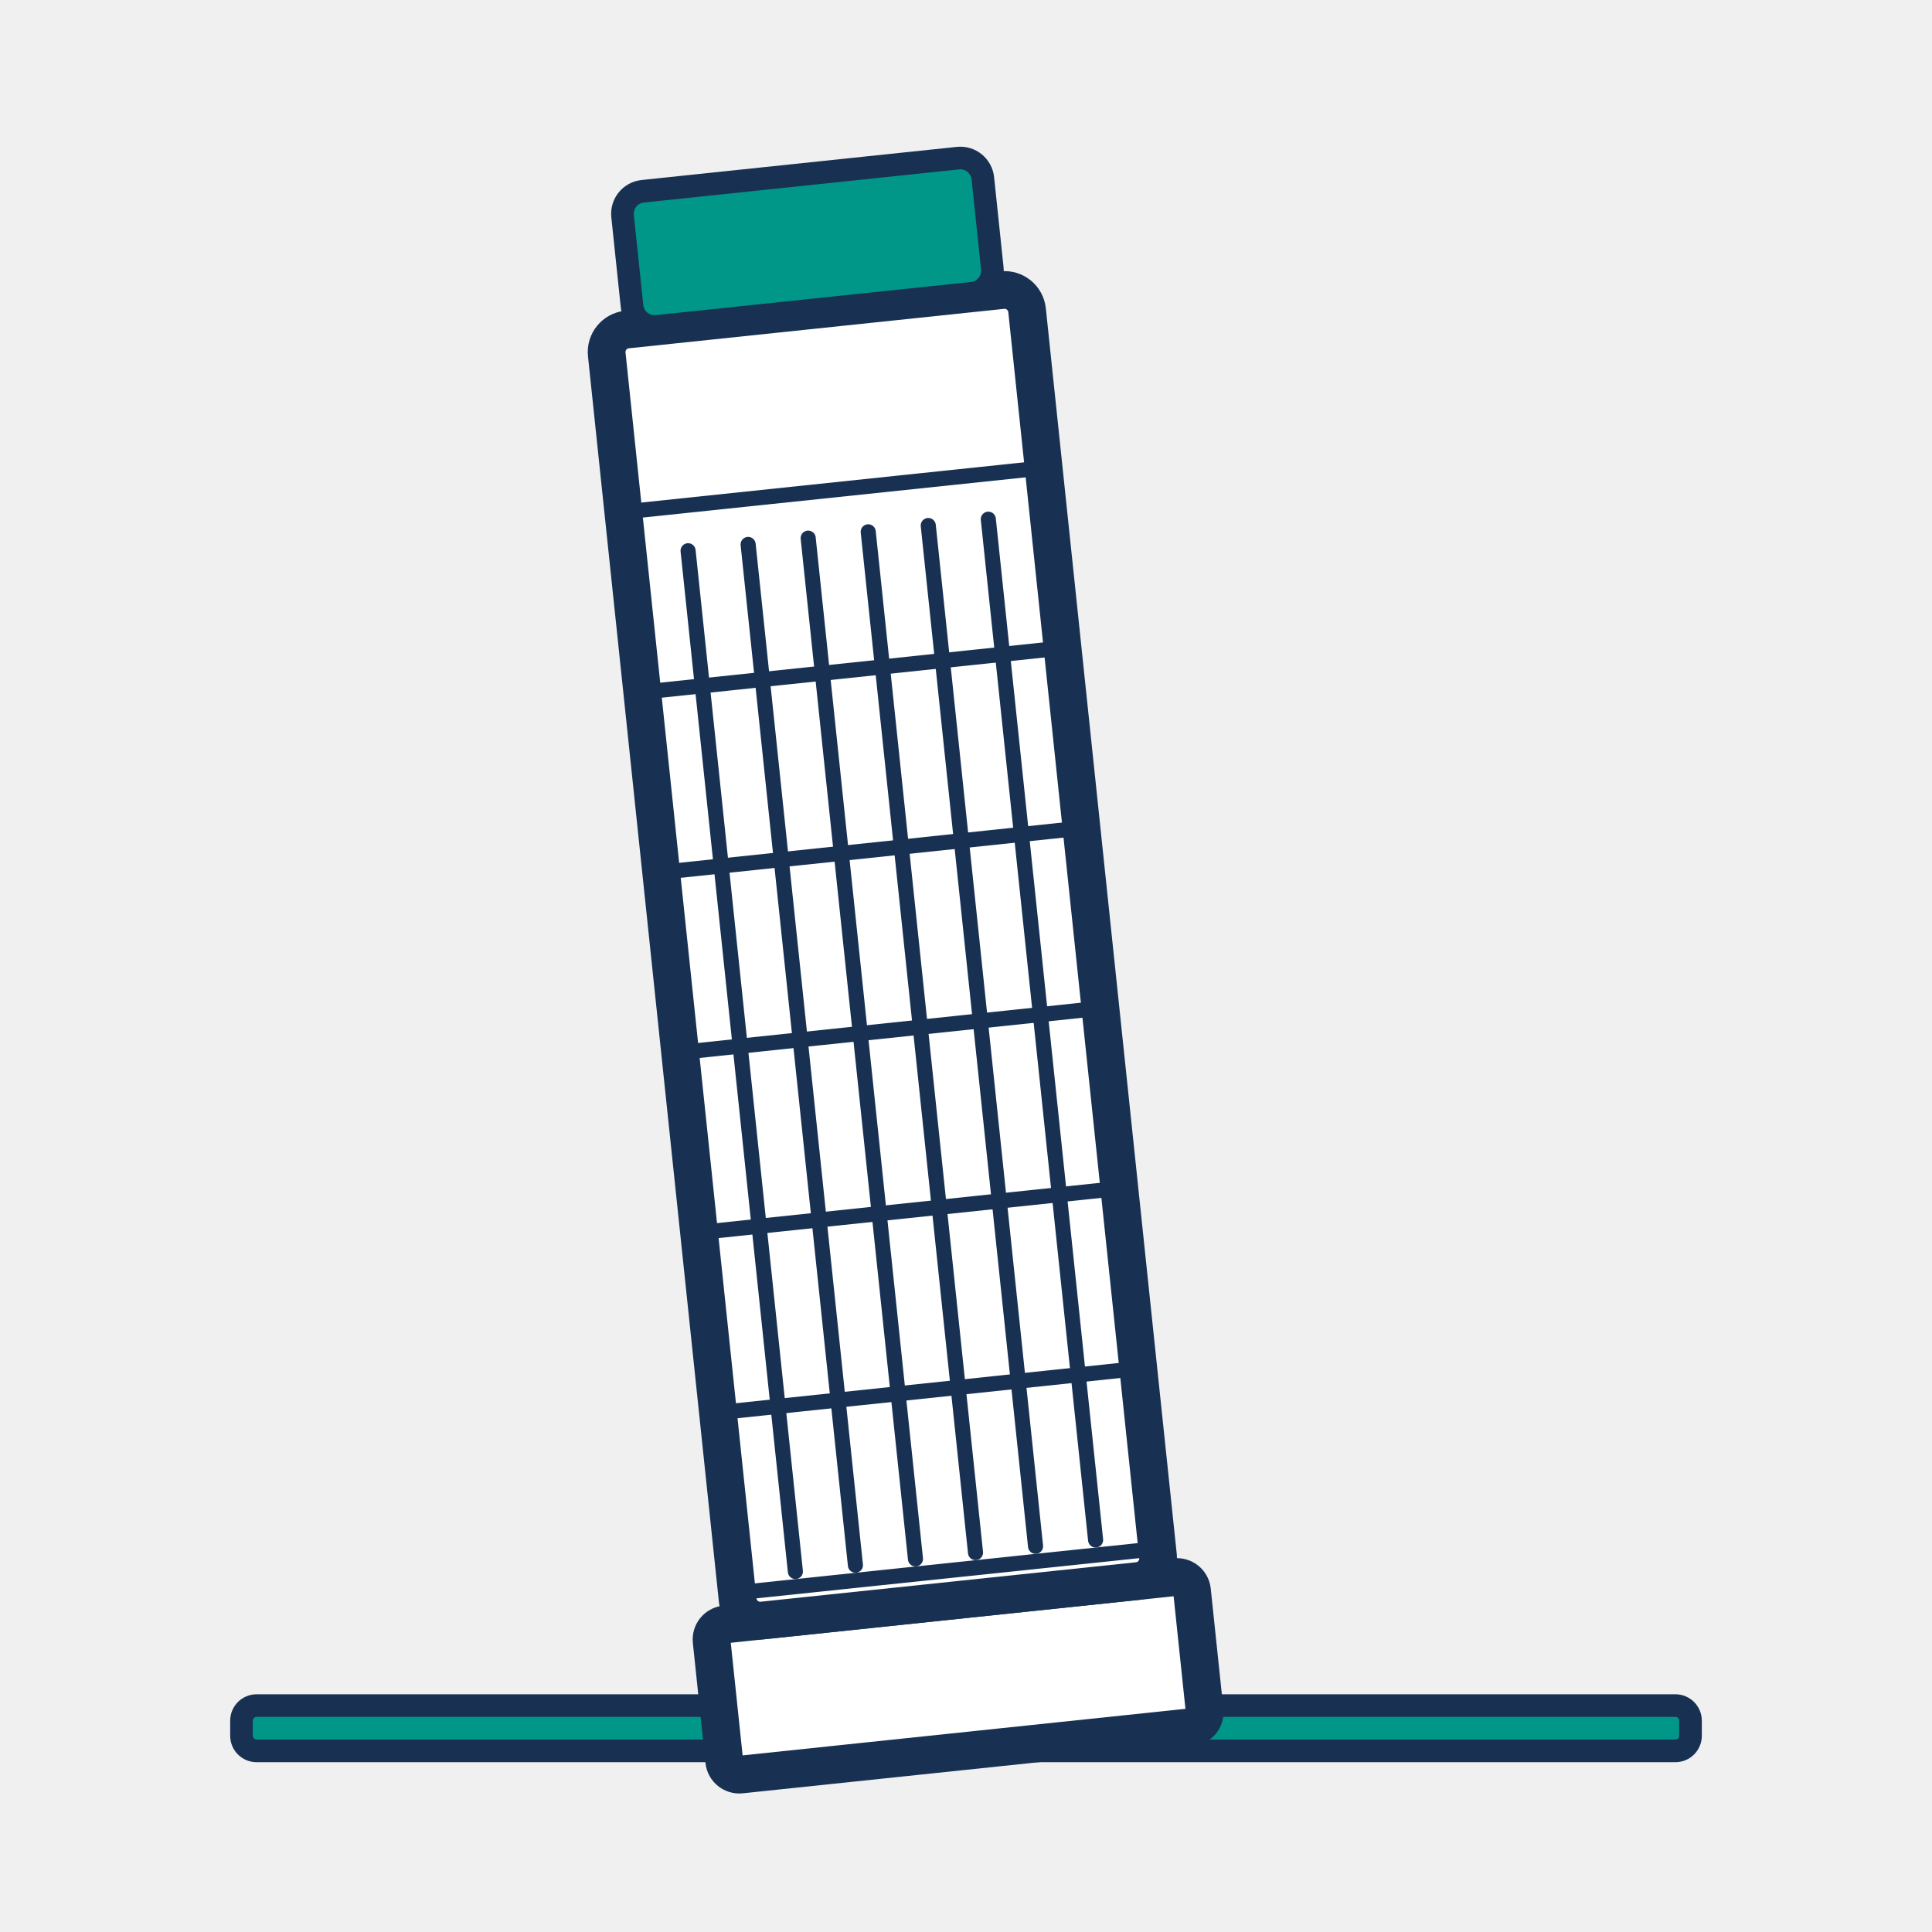
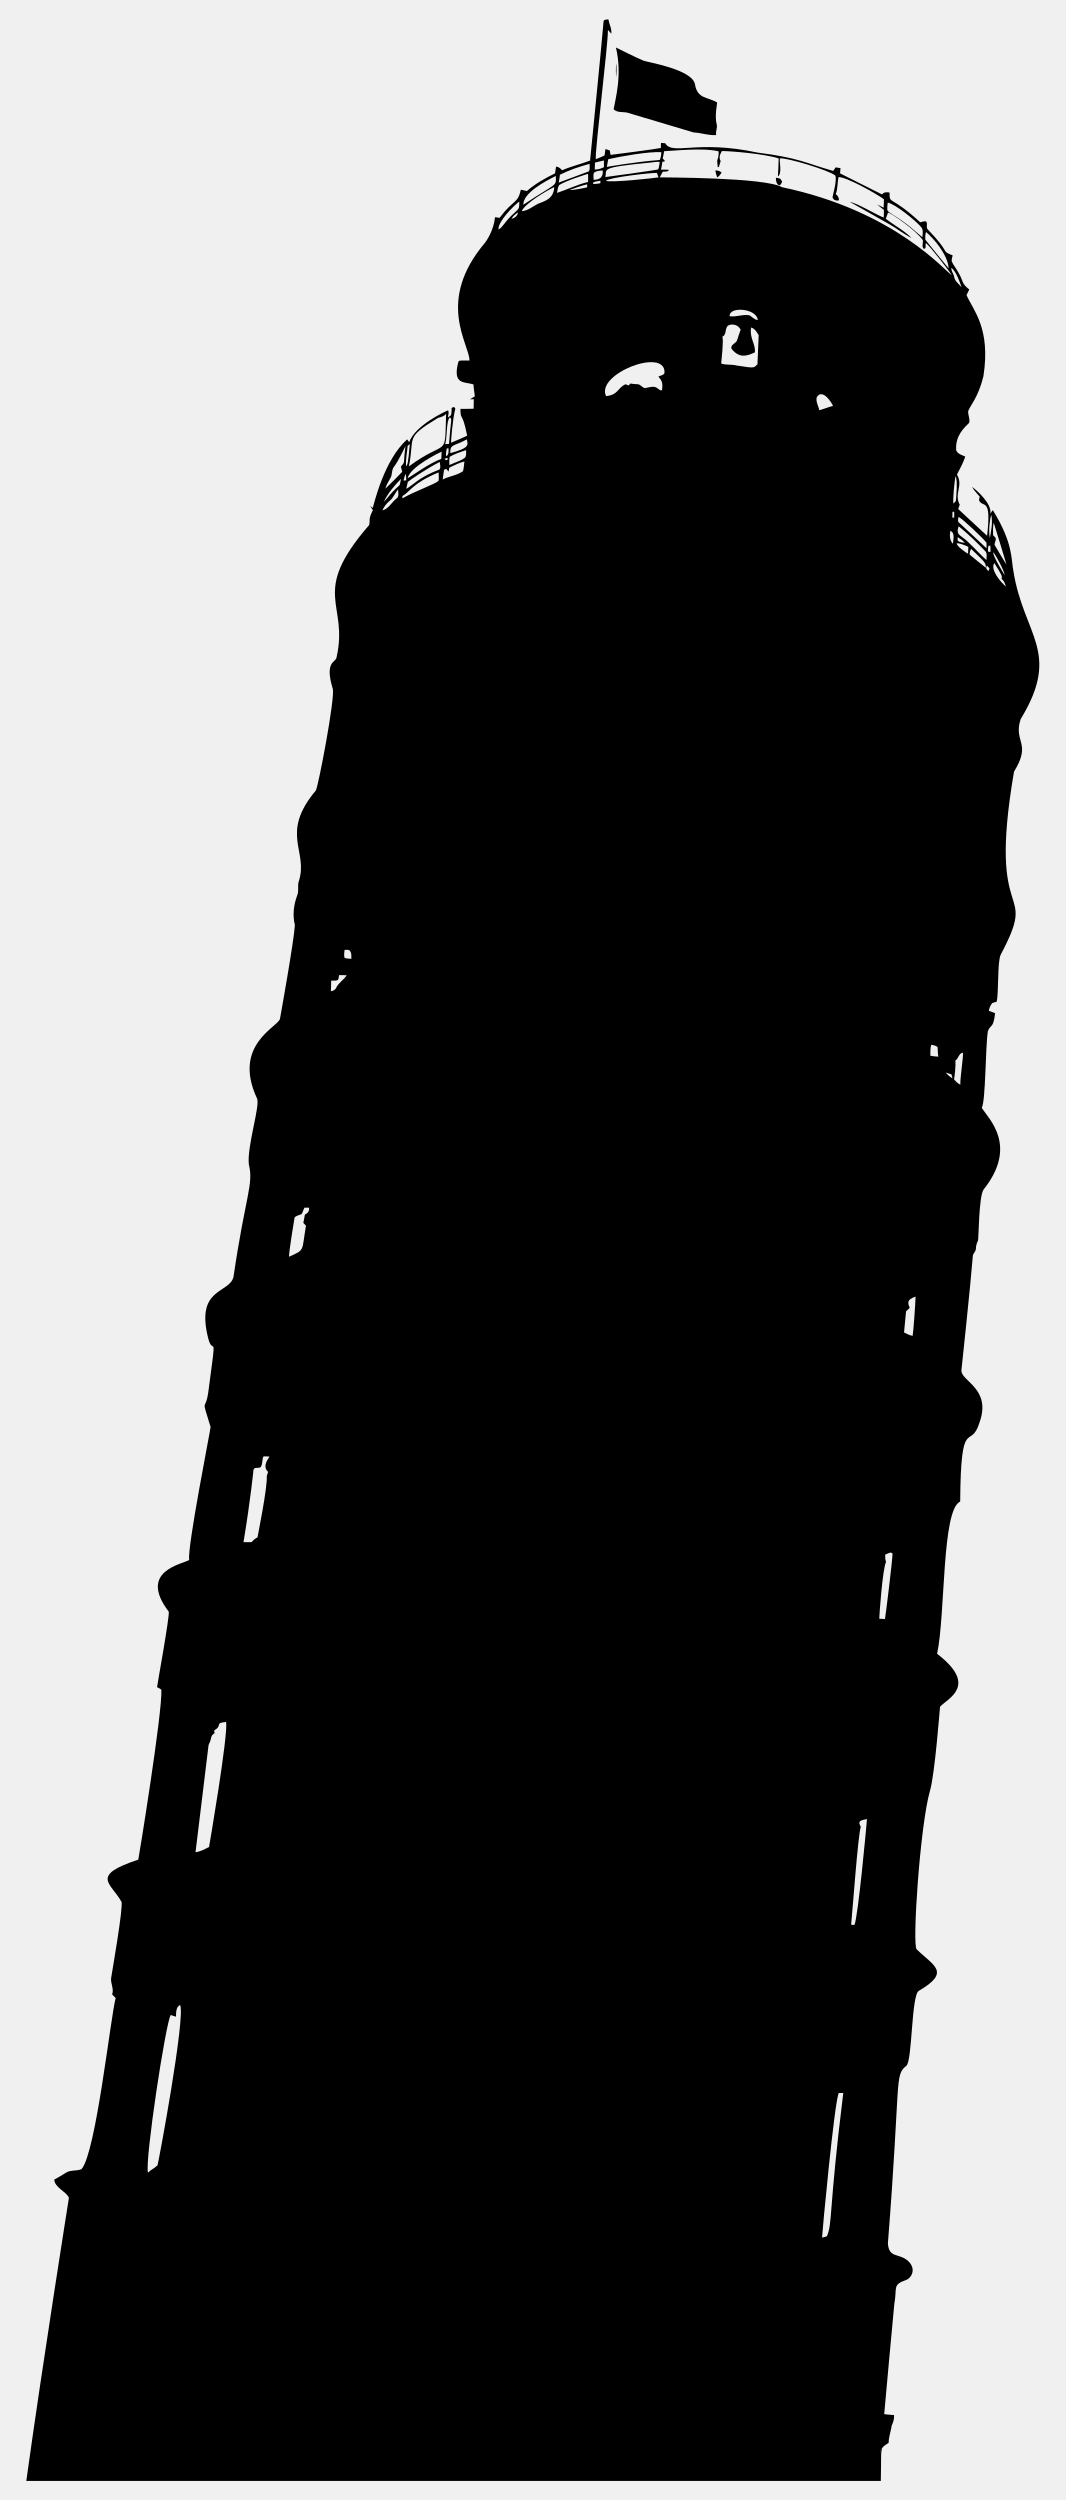
- <svg xmlns="http://www.w3.org/2000/svg" viewBox="0 0 256 256" width="256" height="256">
-   <g fill="#009688" stroke="#183153" stroke-width="3" stroke-linecap="round" stroke-linejoin="round">
-     <rect x="32" y="226" width="192" height="6" rx="2" />
-   </g>
-   <g transform="rotate(-6 128 232)">
-     <g fill="#FFFFFF" stroke="#183153" stroke-width="5" stroke-linecap="round" stroke-linejoin="round">
-       <rect x="96" y="212" width="64" height="20" rx="2" />
-     </g>
-     <g fill="#FFFFFF" stroke="#183153" stroke-width="5" stroke-linecap="round" stroke-linejoin="round">
-       <rect x="100" y="40" width="56" height="172" rx="3" />
-     </g>
-     <g fill="none" stroke="#183153" stroke-width="2" stroke-linecap="round" stroke-linejoin="round">
-       <path d="M100 64H156" />
-       <path d="M100 88H156" />
-       <path d="M100 112H156" />
-       <path d="M100 136H156" />
-       <path d="M100 160H156" />
-       <path d="M100 184H156" />
-       <path d="M100 208H156" />
-     </g>
-     <g fill="none" stroke="#183153" stroke-width="2" stroke-linecap="round" stroke-linejoin="round">
-       <path d="M108 70V206" />
-       <path d="M116 70V206" />
-       <path d="M124 70V206" />
-       <path d="M132 70V206" />
-       <path d="M140 70V206" />
-       <path d="M148 70V206" />
-     </g>
-     <g fill="#009688" stroke="#183153" stroke-width="3" stroke-linecap="round" stroke-linejoin="round">
-       <rect x="104" y="22" width="48" height="18" rx="3" />
-     </g>
+ <svg xmlns="http://www.w3.org/2000/svg" version="1.1" id="Layer_1" x="0px" y="0px" viewBox="0 0 692.5 1625.2" style="enable-background:new 0 0 692.5 1625.2;" xml:space="preserve" width="692.5" height="1625.2">
+   <g>
+     <path d="M658.8,371.3c-1.6-7.9,0-18-13.4-39.7c-0.5,0.8-1,1.5-1.6,2.3c1.2-6.4-9.1-15.5-11.9-17.4c1.3,2.4,3.3,4.3,5,6.4   c-0.2,0.7-0.4,1.5-0.5,2.2c2.4,5.7,8.3-3,5.3,23.2c-0.1-0.1-17.6-16.2-18.8-17.4c0.3-0.9,0.7-1.9,1-2.8c-3.9-7.3,2.5-12.2-1.8-19.6   c1.9-3.8,4.1-7.6,5.4-11.7c-2.1-1-5-1.6-5.9-4.1c-0.8-9.8,5.8-15.1,8.4-17.8c0.8-2.4-0.8-5-0.6-7.6c1-3.3,6.5-8.7,9.9-22.7   c4.9-31.5-6.8-43-11-52.8c0.7-1.2,1.2-2.4,1.8-3.6c-5.5-4.3-3.5-5.3-7.4-11.6c-1.2-2.3-3-4.3-4-6.7c-0.2-1.3,0.4-2.6,0.6-3.9   c-8.2-3.2-0.5-0.7-16.2-16.9c-1.4-1.4,0.3-3.9-1.2-5.2c-1.3-0.1-2.5,0.3-3.7,0.6c-19.6-18.1-20-11.2-19.9-19.3   c-1.8-0.4-3.7-0.4-4.9,1.2c0,0-26.8-13.4-27.3-13.7c0.1-1.1,0.2-2.3,0.3-3.4c-1.1-0.2-2.1-0.3-3.2-0.5c-0.5,0.8-1,1.5-1.5,2.3   c-18-5-21.6-8.4-49.2-11.9c-40.1-8.6-55.1,2.1-60.1-6.1c-0.9-0.1-1.8-0.1-2.7-0.2c0,1.1-0.1,2.2-0.1,3.3c-3,0.7-31.7,4.4-32.7,4.5   c-0.2-1-0.3-1.9-0.5-2.9c-0.9-0.3-1.9-0.6-2.8-0.9c-0.2,1.4-0.4,2.8-0.6,4.2c-1.9,0.8-3.7,1.7-5.7,2.4c-0.5-6.6,8-73.9,7.9-84.1   c0.7,0.8,1.4,1.7,2.2,2.5c0.4-3.3-1.4-6.2-1.9-9.3c-1,0.2-2.5-0.1-3.1,1c-1.6,19.2-8.8,90.4-8.8,90.8c-6,2.3-12.3,3.7-18.2,6.3   c-1-1.2-2.3-2.3-3.9-2.4c-0.3,1.5-0.5,2.9-0.7,4.4c-6.5,3.2-12.8,6.7-18.3,11.5c-1.3-0.3-2.6-0.6-3.9-0.9c-2,9.3-5.1,6.5-13.8,18.3   c-1-0.1-2-0.3-3-0.4c-0.8,8.6-5.7,15.6-6.5,16.6c-32.3,38.2-10.1,65.7-10.1,76.6c-2.2,0.1-4.4-0.2-6.6,0.1   c-0.1,0.2-0.4,0.5-0.6,0.6c-4.1,15.4,4,12.9,9.8,14.8c0.1,2.6,0.6,5.2,0.9,7.7c-1.1,0.7-2.1,1.4-3.2,2c0.8,0,1.6-0.1,2.5-0.1   c0,2.1-0.1,4.1-0.1,6.2c-2.9,0.1-5.7,0.1-8.6,0.1c0.2,8.5,1,0.6,4.4,17.4c-3.4,1.7-7,3.1-10.5,4.6c0-1.6,1-15.1,2.8-22.2   c-0.2-0.3-0.7-0.8-0.9-1.1c-0.5,0.2-1,0.4-1.5,0.7c-0.1,1.6,0.1,3.3-0.5,4.8c-0.6,0.5-1.3,1-1.9,1.4c0-1.5,1-3.3,0-4.6   c-1.7,0.6-21.5,9.8-25.2,20.7c-0.4-0.6-0.9-1.3-1.3-1.9c-15,13.4-21.4,41.5-22.4,44.6c-0.6-0.5-1.1-0.9-1.7-1.3   c0.6,0.9,1.2,1.8,1.8,2.7c-3.1,6.4-1.6,5.6-2.4,9.7c-39.2,45.2-12.9,50.3-21.3,86.4c-0.8,3.1-7.7,2.4-2.4,20   c1.8,5.4-9.6,64.6-11,66.2c-23.6,28.2-4.7,39.2-11,58.8c-1.1,3.1,0.2,6.4-1.1,9.4c-2.3,6.1-3.1,12.9-1.5,19.3   c-0.6,10.5-9.5,59.9-9.7,60.9c-1.1,5.3-31.1,16.8-15,51.6c2.5,4.3-6.7,31.6-5.2,43.3c3.2,12.6-2.3,20.3-10,72.8   c-2.4,11.1-25,6.7-16.4,40.2c3.2,12.1,5.7-7.8,0.3,32.6c-2,17.3-5.4,3,1.2,24.9c0.1,1-15.4,78.9-13.9,86.4   c-4.3,2.8-33.6,7-13.3,33.6c0.7,2.9-7.6,48.1-7.6,49.1c0.9,0.5,2,0.9,2.8,1.7c0.8,14.3-14.7,109.4-15,110.4   c-31.6,10.5-17.8,15.1-11,27.3c1.6,2.5-6.5,48.3-6.6,49.3c-0.7,3.7,2,7.3,0.6,11c0.8,0.8,1.5,1.6,2.3,2.4   c-3.3,11.9-12.8,100.6-22.2,111.2c-3.1,1.4-6.9,0.4-9.9,2.2c-2.6,1.6-5.1,3.2-7.8,4.6c0,5.1,8.4,8.2,9.5,11.9   c0,0-16.9,106.1-27.7,184h555.5c0.1-7.1,0.3-14.2,0-21.3c0.3,2.9,0.4,5.8,0.6,8.7c0-2.9-0.5-5.8,0.1-8.6c1.1-1.6,2.8-2.5,4.4-3.6   c0-3.9,1.5-7.5,2-11.3c1-2.1,1.7-4.3,1.5-6.7c-2.1-0.1-4.3-0.4-6.4-0.6c0-0.4,6.5-71.6,6.6-71.9c1.9-10-1.4-12.2,7.3-15.2   c3.7-1.1,7.4-7.3,1.5-12.6c-6-5.2-12.3-1.5-13-11.3c8.5-107.8,4.1-108.9,12-115.5c3.9-2.9,3.2-46,8.1-48.7   c21.3-12.4,9.3-16.4-1.4-27c-3-2.4,2.2-80.9,8.7-103.2c3.2-11.1,6.4-54.1,6.5-54.5c5.2-5.6,25-13.7-1.9-34.4   c5.5-25.7,2.9-93.6,15-99c0.4-57.8,6.8-32.4,12.6-51.5c7.9-22-12.3-26.8-11.8-33.8c0.1-1,6-56.1,7.4-74.1c0-1.9,2-3,2-4.9   c0-1.9,0.6-3.7,1.4-5.4c0.4-1,0.5-28.8,3.6-33.1c22.7-28.5,3.2-46.1-1.2-53.1c2.6-4,2.4-40.6,4-49.8c1.7-4.8,3.5-1.3,4.7-11.7   c-1.3-0.6-2.7-1.1-4.1-1.6c0.3-1.8,1-3.5,2.2-5c0.9-0.4,1.9-0.6,2.8-0.8c1.6-4.3,0.4-26.5,2.8-30.8c25.3-47.8-9.3-14.9,8.6-118.9   c11.7-18.9-0.6-19,4.3-34.1C690.2,423.7,665.5,413.3,658.8,371.3z M102.4,1407.6c-1.8,1.9-4.4,2.9-6.2,4.8   c-2.2-7.4,11.6-98.1,14.8-102.5c1.1,0.4,2.2,0.8,3.4,1.1c0.1-2.6-0.1-6.3,2.7-7.6C120.7,1311.5,102.9,1406.6,102.4,1407.6z    M135.9,1200.7c-2.8,1.4-5.6,3-8.8,3.4c0,0,8.5-69.8,8.5-69.8c2.6-5,0.7-5.5,3.9-7.6c-0.1-0.6-0.2-1.2-0.3-1.8   c6-3.4-0.2-4.7,7.8-5.5C148.4,1128.2,135.9,1200.7,135.9,1200.7z M174.3,956.9c-0.3,0.9-0.7,1.9-0.9,2.8c0.7,6.3-6,39.5-6,39.7   c-1.5,0.8-2.8,1.8-3.8,3.1c-1.8,0-3.6,0.1-5.3,0c4.6-27.7,6.5-47.1,6.5-47.1c0.8-2.3,4.3-0.1,5-2.3c1-1.9,0.5-4.5,1.5-6.3   c1.3-0.1,2.6,0,3.9,0.1C173,950.2,171,953.7,174.3,956.9z M198.2,789.6c-0.3,1.8-0.6,3.6-1,5.4c0.5,0.6,1.1,1.2,1.7,1.8   c-2.9,17.1-0.5,15.4-11,20.2c-0.2-2.7,3.4-24.5,3.6-25.5c1.1-1.4,3.1-1.4,4.6-2.3c0.8-1.3,1.1-2.8,1.8-4.1c1-0.1,2,0,3,0   C201.3,787.3,199.9,788.8,198.2,789.6z M218.6,642c-0.6,1.5-2,2.2-3.5,2.4c0.2-2.3,0.1-4.6,0.2-6.9c5.2,0.1,4.6-0.2,5.1-3.6   c1.7,0,3.4,0,5,0.1C223.5,637,220.2,638.8,218.6,642z M228.4,623.3c-1.5-0.2-3.2,0.1-4.5-0.8c-0.4-1.7,0-3.4,0.1-5c1,0,2-0.2,3,0.2   C228.7,619,228.4,621.4,228.4,623.3z M292.5,271.3c1.6,1.8,0.6,0.2-0.6,17.3c-0.8,0-1.7,0.1-2.5,0.1   C290.9,283.4,290,273.3,292.5,271.3z M290,296.6c-0.2-1.7,0.1-3.4,0.4-5.1c0.3,0,0.9,0,1.2,0C291.6,293.4,291.9,295.6,290,296.6z    M291.1,297.7c-0.1,0.3-0.2,0.9-0.3,1.3c-0.3,0-0.8,0.1-1,0.2c-0.2-0.2-0.6-0.7-0.8-1C289.7,298,290.4,297.8,291.1,297.7z    M284.7,271.7c1.9-0.6,4-1,5.3-2.7c-0.9,30.2,1.3,15.4-24.2,34.2C269.8,283.9,262.7,285,284.7,271.7z M265,289.8   c0.4-0.3,1.1-0.9,1.4-1.1c-1.1,12.6-1.4,13.4-2.4,14.4C263.6,298.6,264.7,294.2,265,289.8z M264.1,312.3c-0.6,0-1.2,0.1-1.8,0.1   c0.4-1.5,0.8-3,1.3-4.4C264.1,309.3,264.1,310.8,264.1,312.3z M257.6,324.2c-3.1,2.4-4.9,6.6-9,7.6c1-2.4,2.6-4.5,4.7-6.2   c2.5-2,3.4-5.1,5.5-7.4C258.8,320.2,259.7,322.9,257.6,324.2z M255.1,319.9c-2,2-3.5,4.4-5.6,6.3c2.7-5.6,6.8-10.5,11.2-14.9   C259.4,317.5,260.7,313.9,255.1,319.9z M250.5,317.7c0.6-2.5,2.1-4.7,3.3-6.9c1.4-2.3,0.6-5.3,2.4-7.5c2.7-3.3,7.3-13.3,7.4-13.3   c-1.7,12.5,0.2,9.4-3,13.4c0.3,1.1,0.6,2.2,0.9,3.3C257.9,310.5,254.2,314.1,250.5,317.7z M285.1,312.5   c-1.7,2.1-16.2,7.1-23.5,11.5c0-0.4,0-1.1,0-1.5c5.1-2.9,6.3-8.2,23.5-15.4C285.2,308.9,285.4,310.7,285.1,312.5z M285.7,305.2   c-13.8,5.3-16.9,10-21.6,12.6c0.4-1.5,0.7-3,1-4.5c2-1.7,12.6-8.9,20.8-13C285.9,301.9,286.8,303.8,285.7,305.2z M286.9,298.3   c-7.8,2.7-19.6,11.5-21.9,12.6c1.5-7.5,21.1-16.9,22.1-17.3C287,295.1,287,296.7,286.9,298.3z M301,306.3c-3.9,2.8-9,3.2-13.2,5.4   c0.2-2.1,0.6-4.2,0.9-6.3c0.3-0.1,1-0.4,1.4-0.6c0.5,0.6,1,1.2,1.5,1.8c0.1-0.9,0.3-1.7,0.5-2.6c3.2-1.5,6.4-3.2,9.8-4   C301.7,302.1,301.5,304.3,301,306.3z M292.1,302.3c0-1.8-0.2-3.7,0.3-5.4c3.3-1.9,7-3.1,10.6-4.3   C303,298.1,304.1,297.4,292.1,302.3z M292.7,294.6c-0.1-6.2,2.2-4.2,10.8-9C304,289.1,306,291,292.7,294.6z M332.5,142.3   c0.9-1.8,2.5-3.1,4.2-4.2C336.5,140.5,334.4,141.8,332.5,142.3z M334.5,138.3c-6.6,5.8-7.2,9.1-10.4,10.9   c-0.6-5,9.5-15.2,13.5-18.2C337.5,135.7,337.6,135.4,334.5,138.3z M349.7,132.5c-3.4,1.7-6.5,4.5-10.5,4.8   c1.8-5,16.5-13.5,21.1-15.7C359.9,129.6,353.9,130.7,349.7,132.5z M340.2,133.1c-0.2-7.7,14.3-15.3,21.1-18.7   C361.6,121.6,362.3,118.4,340.2,133.1z M381.7,121.8c-1,0.2-8.6,1.9-11.4,1.7c3.8-1.3,7.5-2.8,11.4-3.7   C381.7,120.5,381.7,121.2,381.7,121.8z M382.3,118.3c-7,1.6-13.4,4.9-20.2,7.1c0.3-1.7,0.5-3.6,1.4-5.1c5-3.1,17.8-7,18.8-7.3   C382.4,114.7,382.3,116.5,382.3,118.3z M382.8,111.4c0,0-19.6,7.3-19.6,7.3c0.3-1.7,0.7-3.4,0.8-5.1c6.1-3.1,12.7-5.3,19.3-7.1   C383.2,108.1,383.7,109.9,382.8,111.4z M623.1,336c2.7,1.2,16.5,14.4,18.2,16.8c0.1,1.2,0,2.4,0,3.6c0,0-17.9-16.7-17.9-16.7   C622.2,338.7,623.1,337.1,623.1,336z M621.4,325.6c-0.5,0.6-1,1.2-1.5,1.8c-0.8-1.6,0.8-16.3,1.3-17.9   C622.7,312.1,621.6,323.3,621.4,325.6z M620.3,336.5c-0.3,0-0.9,0-1.2,0c0-1.3,0.1-2.5,0.1-3.8c0.3,0,0.8,0,1.1,0   C620.3,334,620.3,335.3,620.3,336.5z M618.5,174.1c3,2.3,5.5,9.3,6.6,12.7c-1.6-2.2-4.4-3.9-4.8-6.8   C620,177.9,618.2,176.3,618.5,174.1z M602,150.8c5,4.2,14.2,14.8,14.7,23.7c-0.3-0.2-15-18.5-15.1-18.6   C601.3,154.2,601.5,152.4,602,150.8z M577.1,131.7c4.8,0.9,18.1,11.6,21.6,15.8c1.7,1.8,1.1,4.4,0.9,6.7   c-4.4-3.5-9.5-8.8-19.6-14.9c-1.2-0.8-2.6-1.5-3.2-2.8C576.7,134.8,576.9,133.2,577.1,131.7z M395.4,103.5c8.7-2,26.1-5,34.5-4.6   c0,1.8-0.3,3.5-1,5.1c-16.8,1.3-34.4,4.5-34.4,4.5C394.8,106.8,395.1,105.2,395.4,103.5z M421.6,105.8c2.4-0.1,4.9-0.9,7.3-0.5   c-0.3,1.6-0.4,3.3-1,4.8c-0.6,0.4-33.7,5-34.4,5C394.9,110,388.8,109,421.6,105.8z M428.1,115.3c-1,0.3-31.6,3.7-34.2,2.2   c2.2-2.2,29.1-5.2,33.1-5.1C427.4,113.4,427.7,114.4,428.1,115.3z M390.3,119.1c-1.6,0.4-3.2,0.5-4.8,0.5c0.1-0.3,0.3-0.9,0.3-1.2   c1.5-0.4,3-0.7,4.5-0.9C390.3,118,390.3,118.7,390.3,119.1z M385.9,116.9c0-1.6-0.5-3.4,0.4-4.8c1.7-1,3.6-1.3,5.6-1.2   C391.7,111.9,392.8,116.8,385.9,116.9z M392.6,108.7c-1.9,0.9-3.9,1.6-6,1.5c0.1-1.5,0.1-3,0.2-4.5c1.9-0.5,3.9-1,5.8-1.4   C392.6,105.8,392.6,107.3,392.6,108.7z M428,244.8c1.8,2.3,3.1,3.4,2.4,8.6c-0.9,1.1-1.9-0.4-2.8-0.8c-2.3-2.2-5.6-0.7-8.4-0.3   c-1.7-0.3-2.7-2.3-4.5-2.5c-1.6-0.2-3.3-0.1-4.9-0.5c-0.4,0.4-0.7,0.9-1.1,1.3c-0.7-0.3-1.4-0.6-2.2-0.8c-5.3,2.7-4.6,6.9-12.5,7.7   c-7-14.3,38.3-31.9,38-15.4C431.9,243.9,429.5,244,428,244.8z M492.4,236.9c-2.7,1.9-0.2,2.9-13.6,0.7c-3.3-0.9-6.8-0.1-10-1.3   c0.2-1.9,1.7-15.1,0.8-17.4c2.6-1.2,1.7-4.5,3.1-6.6c0.6-1.4,6.1-2.8,8.8,2c-0.9,2.2-1.5,4.5-2.3,6.8c-0.7,2.3-4.6,2.8-3.6,5.7   c5.1,6.3,9.8,4.7,15.1,2.3c0.7-5.3-3.7-9.5-2.4-16.2c2.4,0.7,3.7,3,4.9,5C493.3,217.9,492.4,235.8,492.4,236.9z M492.6,208.1   c-2.1-0.3-3.6-2-5.3-3.1c-4.3-0.9-8.5,1.2-12.9,0.6C473.5,199,492.1,200.3,492.6,208.1z M531,258.1c3.9-5.9,10,4.2,10.5,5.8   c-3,0.7-5.9,2-8.9,2.8C532.1,263.8,530.1,261.1,531,258.1z M537.5,1453.8c-1,0.4-2.1,0.5-3.1,0.8c-0.1-1,8.1-89.4,10.9-94   c0.9,0,1.9,0,2.9,0C538.6,1438,541.3,1445.5,537.5,1453.8z M555.4,1251.4c-0.5,0-1.5-0.1-2.1-0.2c0.9-8.4,4.5-59,6.3-63.6   c-0.6-1.1-1.4-2.5-0.5-3.7c1.4-0.8,2.9-1,4.5-1.4C563.6,1183.6,557.7,1247.8,555.4,1251.4z M575.3,1052.5c-1.2-0.1-2.5-0.1-3.7-0.2   c-0.1-1,2.2-33.2,4.4-36.9c-0.6-1.6-0.6-3.3-0.5-4.9c1.5-0.2,3.4-2.1,4.7-0.6C580.5,1011.6,575.7,1050.8,575.3,1052.5z    M593.3,868.4c-2-0.3-3.8-1.3-5.6-2.2c0-0.1,1.3-13.2,1.3-13.7c0.8-0.8,1.6-1.5,2.4-2.3c-0.9-2.3-2.7-5.2,3.8-7.3   C595.1,847.4,593.8,865.6,593.3,868.4z M604.8,686.3c0-2.4-0.1-4.8,0.6-7.1c1.4,0.2,3,0.5,4.1,1.5c0.2,2.1,0.1,4.2,0.5,6.2   C608.2,686.9,606.5,686.6,604.8,686.3z M508.4,121.7c-11.1-6.5-78.5-6.3-79.5-6.4c0.6-1.3,1.3-2.5,2-3.7c1.3-0.2,3.3,0.4,3.9-1.2   c-1.7-0.2-3.4-0.1-5.1-0.1c0.3-1.7,0.7-3.4,0.9-5.1c0.6-0.1,1.2-0.3,1.8-0.4c-0.5-0.6-1.1-1.2-1.6-1.8c0.4-1.6,0.7-3.1,0.9-4.7   c4.7-0.1,25.4-2.5,35.5,0.1c0,1.9-0.1,3.9-0.9,5.7c-0.2,1.6,0.3,3.2,0.3,4.7c0.2-0.1,0.6-0.3,0.8-0.4c0.3-1.3,0.7-2.5,1.1-3.7   c-1.4-2.1-0.4-4.5,0.8-6.5c4.1-0.1,27.8,1.7,36.9,4.8c0,0.5-0.3,10.2-0.5,11.7c2.9-1.8,0.8-9.7,1.3-11.7c4.3-0.7,31.9,7.7,36,11.1   c1.3,2.9-1.7,13.1-1.8,14.1c0.5,1.9,2.4,2.5,4.2,2c0-1.6-0.7-3.1-2.1-4c1.4-3.5,1-7.4,1.8-11.1c5.3-0.1,25.1,11.1,29.5,14.4   c0,1.8,0,3.6-0.2,5.5c-1.4-0.7-2.8-1.4-4.2-2.1c1.4,1.2,2.9,2.4,4.4,3.5c0,1.7,0,3.3-0.1,5c-3.7-1.1-16.6-9.1-22.1-10.2   c0,0,25.6,14.5,25.6,14.5c5,2.7,9.4,6.5,14.6,9c-5-5-11.3-8.2-16.8-12.5c0.6-1.3,1-2.7,1.5-4c2.3,0.4,18.4,11.7,22.6,17.9   c0.4,1.9-1,4.2,0.7,5.7c1.8-0.2,0.8-2.5,1.3-3.8c2.7,1.9,16.4,19.8,16.8,20.8C614.8,176.9,582.4,137.2,508.4,121.7z M614.8,697.2   c1.2,0.4,2.5,0.9,3.7,1.2c0.2,0.9,0.5,1.7,0.7,2.6C617.5,700.1,616,698.7,614.8,697.2z M619.5,353.5c-2.2-2.2-2.2-5.5-1.7-8.4   C621.1,346.5,619.6,350.7,619.5,353.5z M624.3,705.1c-1.7-0.7-3-2.1-4.1-3.5c0.4-1.5,1.2-9.3,0.9-12.2c2.1-1.3,2.1-4.7,4.9-5.1   C626.3,687.5,624.1,700.6,624.3,705.1z M629.3,360c-1-0.5-7.8-5.1-7.3-6.9c2.6,0.2,5.1,1.3,7.5,2.4   C629.5,356.9,629.4,358.4,629.3,360z M622.6,349.2c1.6,1,3.3,2.1,4.5,3.6c-1.6,0-3.1-0.4-4.4-1.1   C622.4,350.9,622.6,350.1,622.6,349.2z M630.4,360.6c-0.2-1.3,0.3-2.6,0.9-3.8c9.1,8.8,9.5,8.9,9.6,12.3   C640.7,369,630.9,361.1,630.4,360.6z M630.6,353.6c-5.6-6.1-9.6-5-7.4-11.5c6.1,4.9,11.7,10.4,17.2,16.1c1.6,1.5,0.8,3.9,0.9,5.9   C637.5,360.8,634.3,357,630.6,353.6z M642.8,371.1c-1.5-0.5-2.2-2-1.2-3.4c0.5,0.6,1,1.1,1.6,1.7   C643.1,369.8,642.9,370.7,642.8,371.1z M642.5,358.7c-0.5-1.3-0.2-2.7,0.2-4c0.3,0,0.8,0.1,1.1,0.1c0.1,1.3,0.1,2.7,0.1,4   C643.6,358.8,642.9,358.7,642.5,358.7z M643.5,349.8c-1.1-4.9,0.2-13.4,0.9-15.1C645.5,339.8,644.3,344.9,643.5,349.8z M646.4,366   c5.5,9,5,8.1,4.7,10.4c1.7,1.1,2.2,3.1,2.8,4.9C651,378.9,643.4,370.4,646.4,366z M645.7,359c1.3,1.3,6.8,11.1,7.5,15   C652.5,373,645.2,361.2,645.7,359z M646.6,354.3c-0.2-1.6,1.2-3.1,0.6-4.7c-0.5-0.6-1.1-1.1-1.6-1.6c-0.1-2.7-0.2-5.5,0.4-8.2   c0,0.1,8.3,26.8,8.3,27.2C653.7,366.3,646.8,354.7,646.6,354.3z" />
+     <path d="M407.7,73.2c0,0,43.2,12.9,43.2,12.9c4.9,0.2,9.7,2.1,14.7,1.7c-0.6-2.4,1-4.7,0.3-7c-1.4-5.2,0.3-13.2,0.3-14.2   c-6.3-3.7-12.8-2.2-14.4-11.7c-1.6-9.9-31.4-14.5-33.6-15.5c-3.3-1.3-17.8-8.5-17.8-8.5c4.3,18-0.5,34.1-1.5,40.1   C401.2,73.4,404.8,72.6,407.7,73.2z" />
+     <path d="M400.5,41c-0.2,3.1-0.1,6.3,0,9.4C400.8,47.3,401,44.1,400.5,41z" />
+     <path d="M465,110.8c0.3,1.5,0.7,3,1.2,4.5c1.4-0.6,2.1-2,2.9-3.1C468,111.1,466.5,110.8,465,110.8z" />
+     <path d="M504.4,115.5c-0.1,1.8,0.3,4.1,2,5c1.3-0.1,1.5-1.5,2.1-2.4c-0.4-0.7-0.9-1.3-1.3-2C506.3,115.9,505.4,115.7,504.4,115.5z" />
  </g>
</svg>
